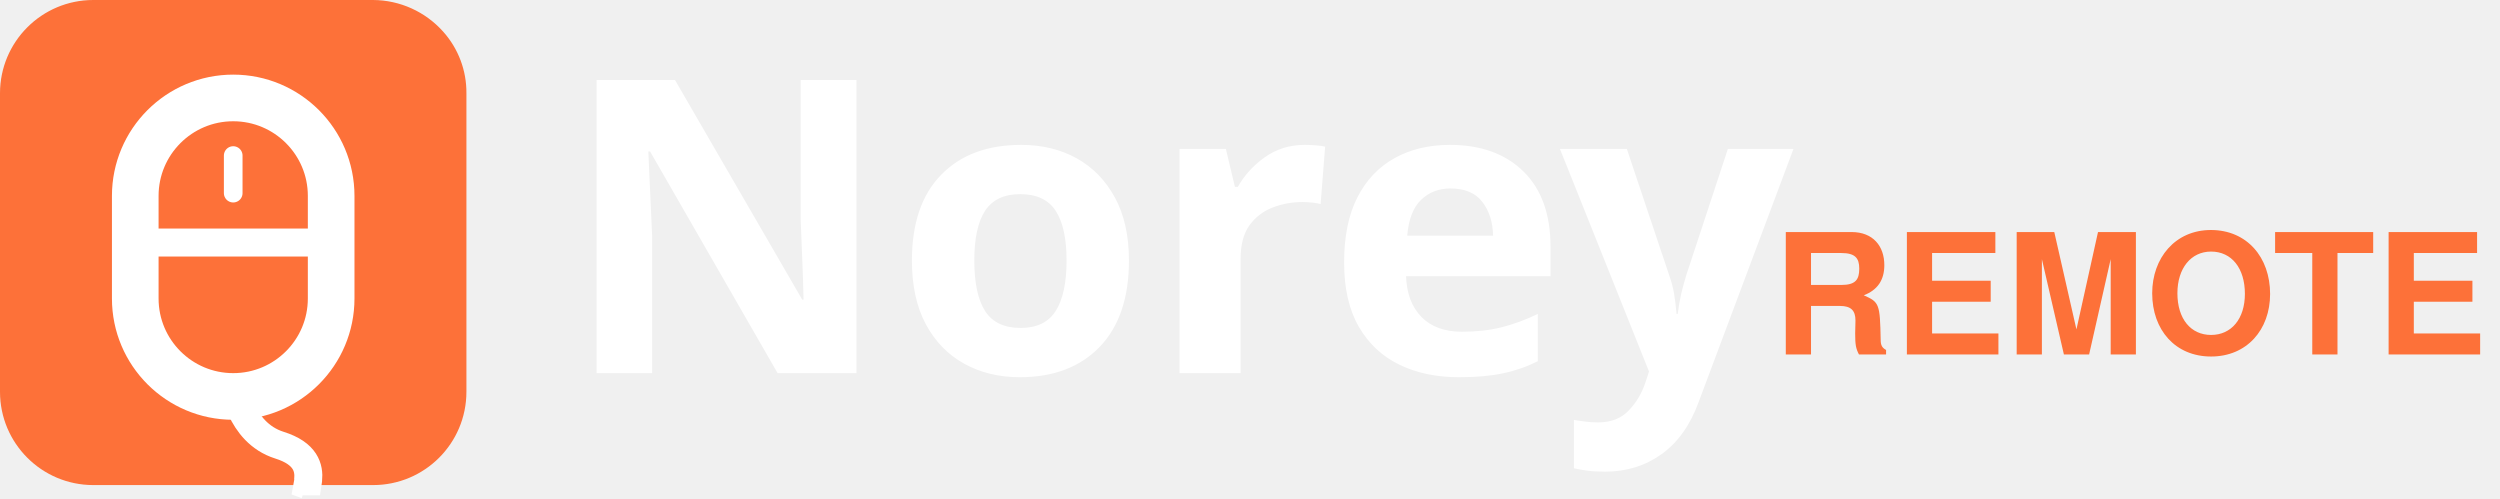
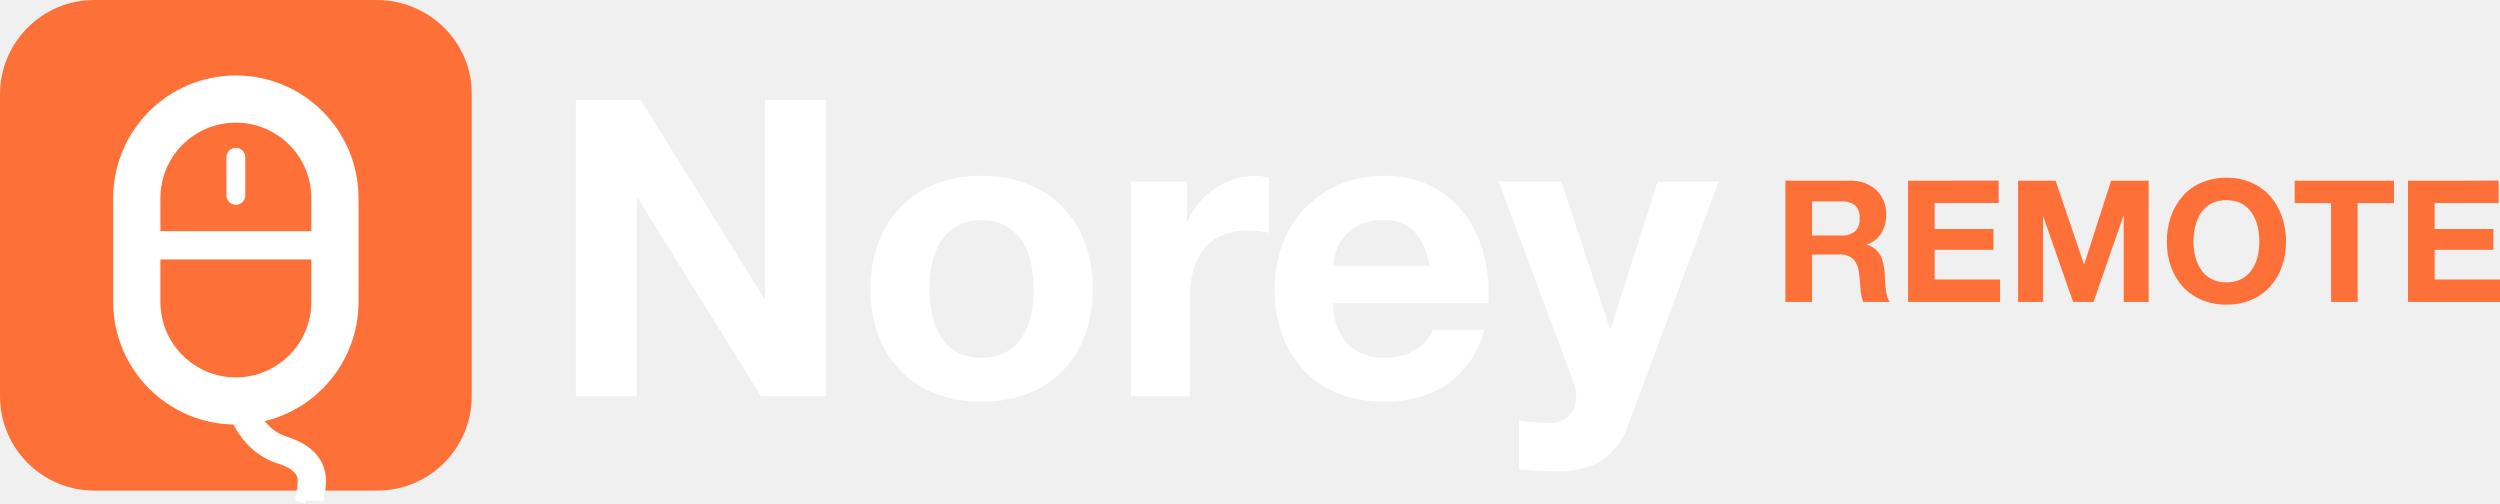
- <svg xmlns="http://www.w3.org/2000/svg" width="268" height="53.405" viewBox="0 0 268 53.405">
-   <g id="Logo" transform="translate(2330 3826)">
-     <g id="Group_34" data-name="Group 34" transform="translate(1)">
-       <g id="Logo-2" data-name="Logo" transform="translate(-2164 -1365)">
-         <text id="Norey" transform="translate(-107 -2421)" fill="#fff" font-size="44" font-family="PTSans-CaptionBold, PT Sans Caption" font-weight="700">
-           <tspan x="0" y="0">Norey</tspan>
-         </text>
-         <g id="Group_25" data-name="Group 25" transform="translate(12 -4.39)">
-           <path id="Path_7" data-name="Path 7" d="M10,0H40a10.138,10.138,0,0,1,7.515,3.4A9.77,9.77,0,0,1,50,10V42A10,10,0,0,1,40,52H10A10,10,0,0,1,0,42V10A10,10,0,0,1,10,0Z" transform="translate(-179 -2456.61)" fill="#fd7139" />
-         </g>
-         <text id="Remote" transform="translate(23 -2423)" fill="#fd7139" font-size="18" font-family="HelveticaNeue-Bold, Helvetica Neue" font-weight="700">
-           <tspan x="0" y="0">REMOTE</tspan>
-         </text>
+ <svg xmlns="http://www.w3.org/2000/svg" width="264.986" height="53.405" viewBox="0 0 264.986 53.405">
+   <g id="Group_268" data-name="Group 268" transform="translate(2330 3820)">
+     <g id="Group_34" data-name="Group 34" transform="translate(-1)">
+       <g id="Logo" transform="translate(-2164 -1365)">
+         <path id="Path_298" data-name="Path 298" d="M3.036-31.416V0H9.5V-21.032h.088L22.66,0h6.908V-31.416H23.1V-10.34h-.088L9.9-31.416ZM40.524-11.352a13.652,13.652,0,0,1,.264-2.684,6.848,6.848,0,0,1,.9-2.332,5.066,5.066,0,0,1,1.694-1.65,5.028,5.028,0,0,1,2.64-.638,5.147,5.147,0,0,1,2.662.638,5,5,0,0,1,1.716,1.65,6.848,6.848,0,0,1,.9,2.332,13.652,13.652,0,0,1,.264,2.684A13.323,13.323,0,0,1,51.3-8.69a7.092,7.092,0,0,1-.9,2.332,4.749,4.749,0,0,1-1.716,1.65,5.3,5.3,0,0,1-2.662.616,5.171,5.171,0,0,1-2.64-.616,4.8,4.8,0,0,1-1.694-1.65,7.092,7.092,0,0,1-.9-2.332A13.323,13.323,0,0,1,40.524-11.352Zm-6.248,0a13.784,13.784,0,0,0,.836,4.928,10.69,10.69,0,0,0,2.376,3.762,10.394,10.394,0,0,0,3.7,2.4,13.3,13.3,0,0,0,4.84.836,13.474,13.474,0,0,0,4.862-.836,10.355,10.355,0,0,0,3.718-2.4A10.69,10.69,0,0,0,56.98-6.424a13.784,13.784,0,0,0,.836-4.928,13.965,13.965,0,0,0-.836-4.95A10.653,10.653,0,0,0,54.6-20.086a10.6,10.6,0,0,0-3.718-2.42,13.165,13.165,0,0,0-4.862-.858,12.992,12.992,0,0,0-4.84.858,10.647,10.647,0,0,0-3.7,2.42A10.653,10.653,0,0,0,35.112-16.3,13.965,13.965,0,0,0,34.276-11.352Zm27.588-11.4V0h6.248V-10.252a12.574,12.574,0,0,1,.308-2.86,6.263,6.263,0,0,1,1.034-2.31,5.03,5.03,0,0,1,1.914-1.562,6.656,6.656,0,0,1,2.9-.572,11.158,11.158,0,0,1,1.188.066q.616.066,1.056.154v-5.808a4.873,4.873,0,0,0-1.364-.22,7.461,7.461,0,0,0-2.288.352,8.384,8.384,0,0,0-2.068.99,7.783,7.783,0,0,0-1.716,1.54,7.684,7.684,0,0,0-1.188,1.958H67.8v-4.224ZM93.5-13.816H83.336a7.172,7.172,0,0,1,.286-1.5,4.593,4.593,0,0,1,.836-1.584,4.733,4.733,0,0,1,1.584-1.254,5.435,5.435,0,0,1,2.486-.506,4.388,4.388,0,0,1,3.41,1.232A7.221,7.221,0,0,1,93.5-13.816ZM83.336-9.856H99.748a16.06,16.06,0,0,0-.44-5.06,12.385,12.385,0,0,0-2-4.312,10.1,10.1,0,0,0-3.542-3.014,10.817,10.817,0,0,0-5.06-1.122,11.782,11.782,0,0,0-4.73.924A11.183,11.183,0,0,0,80.3-19.91,11.152,11.152,0,0,0,77.924-16.1a13.267,13.267,0,0,0-.836,4.752,13.851,13.851,0,0,0,.814,4.84,10.991,10.991,0,0,0,2.31,3.784A10.063,10.063,0,0,0,83.864-.286,12.992,12.992,0,0,0,88.7.572a11.916,11.916,0,0,0,6.6-1.76A10.441,10.441,0,0,0,99.352-7.04h-5.5a3.924,3.924,0,0,1-1.672,2,5.57,5.57,0,0,1-3.256.946,5.585,5.585,0,0,1-4.048-1.364A6.316,6.316,0,0,1,83.336-9.856ZM114.664,2.816l9.5-25.564H117.7L112.728-7.172h-.088l-5.148-15.576h-6.644l7.964,21.34A3.756,3.756,0,0,1,109.076,0a3.119,3.119,0,0,1-.594,1.848,2.428,2.428,0,0,1-1.826.968,12.964,12.964,0,0,1-1.848-.044q-.924-.088-1.8-.176V7.744q.968.088,1.914.154t1.914.066a9.061,9.061,0,0,0,5.016-1.188A7.694,7.694,0,0,0,114.664,2.816Z" transform="translate(-107 -2413)" fill="#fff" />
+         <path id="Path_299" data-name="Path 299" d="M4.068-7.038v-3.618h3.1a2.169,2.169,0,0,1,1.458.423,1.713,1.713,0,0,1,.486,1.359,1.793,1.793,0,0,1-.486,1.4,2.138,2.138,0,0,1-1.458.432ZM1.242-12.852V0H4.068V-5.022H6.894a2.1,2.1,0,0,1,1.53.468,2.553,2.553,0,0,1,.612,1.476q.108.774.162,1.62A4.983,4.983,0,0,0,9.486,0h2.826a1.891,1.891,0,0,1-.3-.657,5.675,5.675,0,0,1-.144-.819q-.045-.432-.063-.846t-.036-.72a7.724,7.724,0,0,0-.135-.972,3.268,3.268,0,0,0-.315-.891,2.445,2.445,0,0,0-.558-.7A2.18,2.18,0,0,0,9.9-6.048v-.036a3,3,0,0,0,1.557-1.26,3.864,3.864,0,0,0,.477-1.962,3.606,3.606,0,0,0-.261-1.377,3.321,3.321,0,0,0-.756-1.125,3.584,3.584,0,0,0-1.188-.765,4.137,4.137,0,0,0-1.557-.279Zm13,0V0h9.756V-2.376h-6.93v-3.15h6.228v-2.2H17.064v-2.754H23.85v-2.376Zm11.664,0V0h2.646V-9.018h.036L31.734,0h2.178l3.15-9.108H37.1V0h2.646V-12.852H35.766L32.922-4.014h-.036L29.88-12.852ZM44.5-6.372a7.033,7.033,0,0,1,.189-1.638,4.338,4.338,0,0,1,.6-1.413,3.059,3.059,0,0,1,1.08-.99,3.3,3.3,0,0,1,1.62-.369,3.3,3.3,0,0,1,1.62.369,3.059,3.059,0,0,1,1.08.99,4.338,4.338,0,0,1,.6,1.413,7.033,7.033,0,0,1,.189,1.638A6.542,6.542,0,0,1,51.291-4.8a4.257,4.257,0,0,1-.6,1.377,3.091,3.091,0,0,1-1.08.981,3.3,3.3,0,0,1-1.62.369,3.3,3.3,0,0,1-1.62-.369,3.091,3.091,0,0,1-1.08-.981,4.256,4.256,0,0,1-.6-1.377A6.542,6.542,0,0,1,44.5-6.372Zm-2.826,0A7.762,7.762,0,0,0,42.1-3.753a6.255,6.255,0,0,0,1.242,2.115A5.689,5.689,0,0,0,45.333-.225a6.59,6.59,0,0,0,2.655.513,6.573,6.573,0,0,0,2.664-.513,5.709,5.709,0,0,0,1.98-1.413,6.255,6.255,0,0,0,1.242-2.115,7.762,7.762,0,0,0,.432-2.619,8.03,8.03,0,0,0-.432-2.673A6.421,6.421,0,0,0,52.632-11.2a5.7,5.7,0,0,0-1.98-1.44,6.475,6.475,0,0,0-2.664-.522,6.492,6.492,0,0,0-2.655.522,5.679,5.679,0,0,0-1.989,1.44A6.421,6.421,0,0,0,42.1-9.045,8.03,8.03,0,0,0,41.67-6.372Zm17.406-4.1V0H61.9V-10.476h3.852v-2.376H55.224v2.376Zm8.154-2.376V0h9.756V-2.376h-6.93v-3.15h6.228v-2.2H70.056v-2.754h6.786v-2.376Z" transform="translate(23 -2423)" fill="#fd7139" />
      </g>
-       <g id="Group_33" data-name="Group 33" transform="translate(-105.976 59.413)">
+     </g>
+     <g id="Group_269" data-name="Group 269" transform="translate(0 6)">
+       <g id="Group_25" data-name="Group 25" transform="translate(-2151 -1369.39)">
+         <path id="Path_7" data-name="Path 7" d="M10,0H40a10.138,10.138,0,0,1,7.515,3.4A9.77,9.77,0,0,1,50,10V42A10,10,0,0,1,40,52H10A10,10,0,0,1,0,42V10A10,10,0,0,1,10,0Z" transform="translate(-179 -2456.61)" fill="#fd7139" />
+       </g>
+       <g id="Group_33" data-name="Group 33" transform="translate(-104.976 59.413)">
        <g id="Rectangle_26" data-name="Rectangle 26" transform="translate(-2213.024 -3877.413)" fill="none" stroke="#fff" stroke-width="5">
          <rect width="26" height="37" rx="13" stroke="none" />
          <rect x="2.5" y="2.5" width="21" height="32" rx="10.5" fill="none" />
        </g>
        <line id="Line_6" data-name="Line 6" y2="4.03" transform="translate(-2200.024 -3868.738)" fill="none" stroke="#fff" stroke-linecap="round" stroke-width="2" />
      </g>
+       <path id="Path_8" data-name="Path 8" d="M0,0H19" transform="translate(-2314.5 -3800)" fill="none" stroke="#fff" stroke-width="3" />
+       <path id="Path_193" data-name="Path 193" d="M-2301.971-3780.922s.586,5.28,4.929,6.645c2.832.89,3.2,2.438,3.075,3.718l-.023.156h-1.228l1.075.4h0" transform="translate(-3 -4)" fill="none" stroke="#fff" stroke-width="3" />
    </g>
-     <path id="Path_8" data-name="Path 8" d="M0,0H19" transform="translate(-2314.5 -3800)" fill="none" stroke="#fff" stroke-width="3" />
-     <path id="Path_193" data-name="Path 193" d="M-2301.971-3780.922s.586,5.28,4.929,6.645c2.832.89,3.2,2.438,3.075,3.718l-.023.156h-1.228l1.075.4h0" transform="translate(-3 -4)" fill="none" stroke="#fff" stroke-width="3" />
  </g>
</svg>
